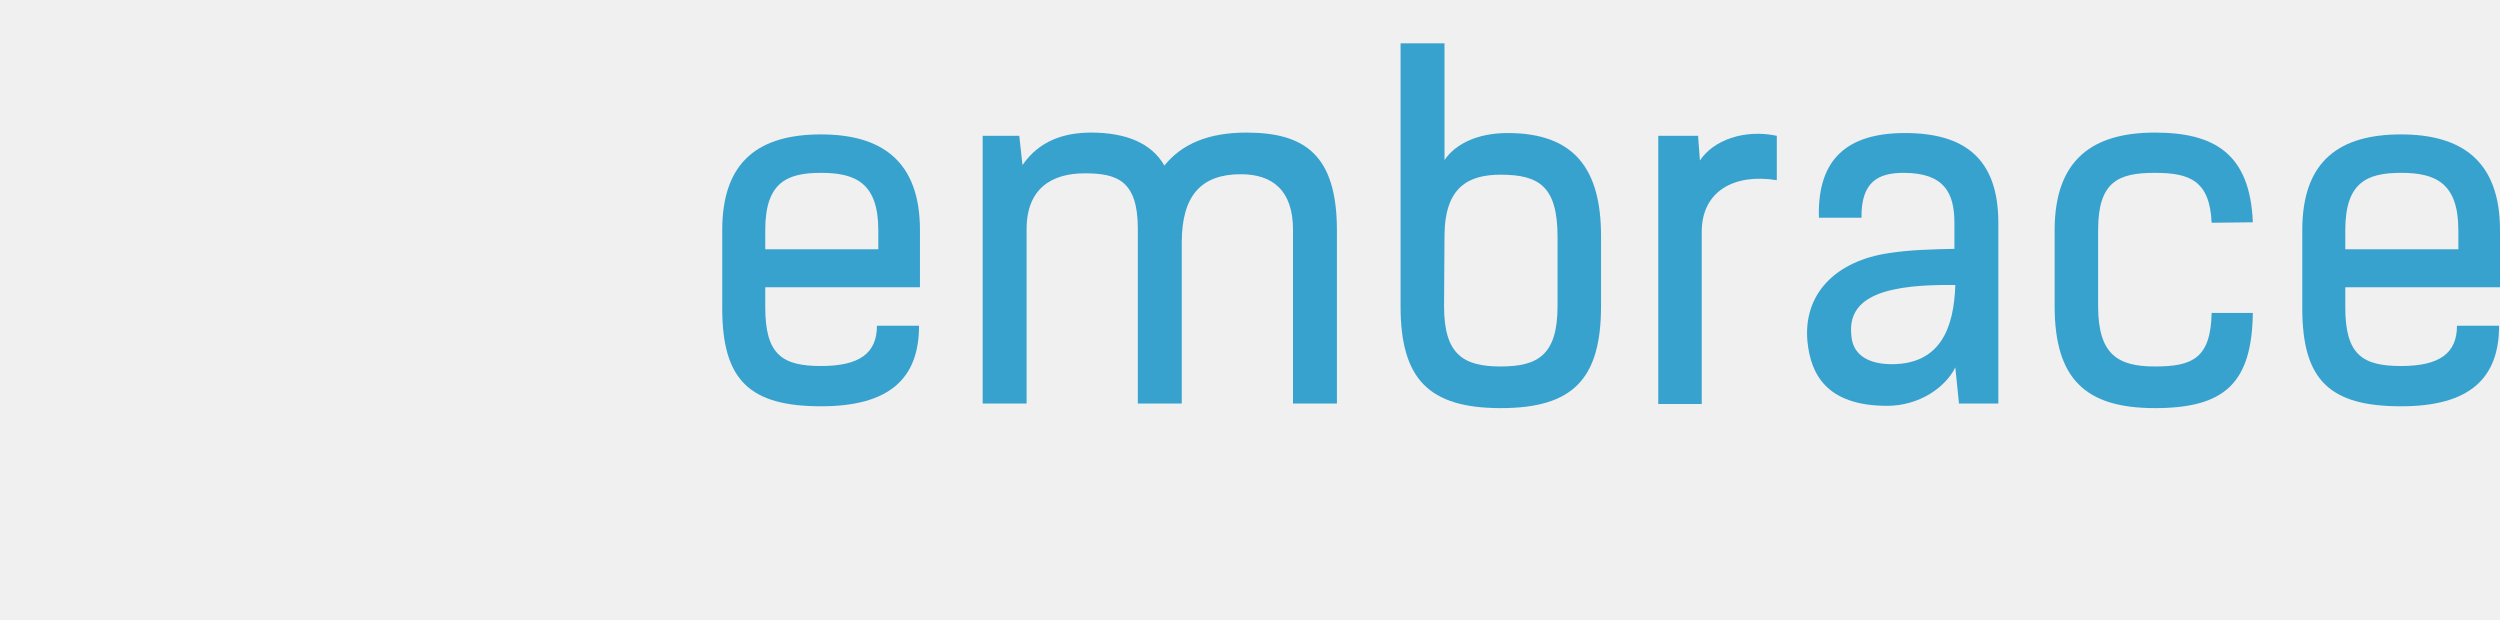
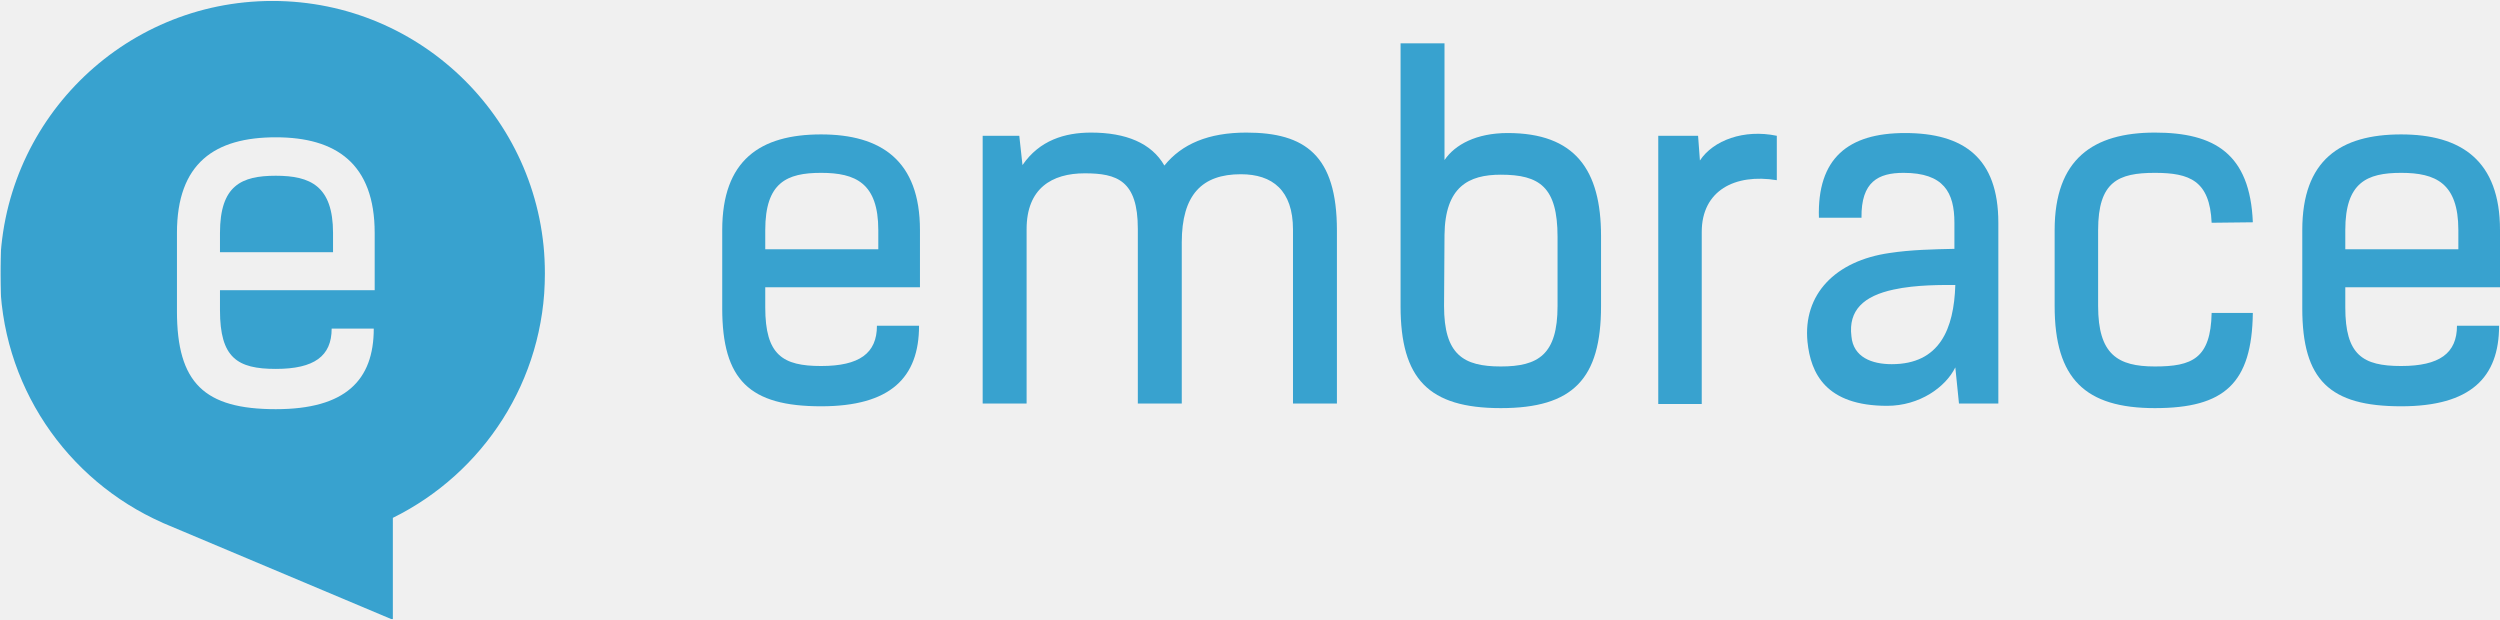
- <svg xmlns="http://www.w3.org/2000/svg" height="59" viewBox="0 0 238 59" width="238">
-   <mask id="a" fill="#fff">
-     <path d="m.06.091h51.818v58.849h-51.818z" fill="none" />
-   </mask>
-   <g fill="#38a2cf" fill-rule="evenodd">
-     <path d="m83.614 23.733h-10.762v-1.83c0-4.532 2.048-5.447 5.316-5.447s5.446.959 5.446 5.447zm-5.446-10.937c-5.795 0-9.412 2.441-9.412 9.107v7.451c0 6.842 2.614 9.325 9.412 9.325 6.623 0 9.325-2.745 9.325-7.669h-4.009c0 2.614-1.656 3.834-5.316 3.834s-5.316-1.045-5.316-5.577v-1.917h14.728v-5.447c0-6.623-3.704-9.107-9.412-9.107z" />
-     <path d="m118.648 12.622c-3.616 0-6.144 1.089-7.799 3.138-1.221-2.136-3.661-3.138-6.972-3.138-2.527 0-4.924.741-6.536 3.094l-.305-2.789h-3.486v25.49h4.183v-16.601c0-3.878 2.396-5.316 5.534-5.316 3.093 0 5.054.697 5.054 5.273v16.644h4.183v-15.338c0-4.531 1.918-6.492 5.621-6.492 3.007 0 4.968 1.525 4.968 5.273v16.557h4.182v-16.47c0-7.19-3.049-9.325-8.627-9.325" />
-     <path d="m148.279 29.136c0 4.619-1.83 5.752-5.402 5.752-3.573 0-5.403-1.133-5.403-5.752l.043-6.753c.044-4.619 2.309-5.752 5.36-5.752 3.703 0 5.402 1.176 5.402 5.926zm-4.749-16.471c-2.963 0-5.01 1.09-6.013 2.572v-11.112h-4.183v25.011c0 6.929 2.658 9.717 9.543 9.717 6.884 0 9.542-2.788 9.542-9.717v-6.666c0-6.319-2.483-9.805-8.889-9.805z" />
-     <path d="m161.832 15.28-.175-2.353h-3.791v25.534h4.14v-16.383c0-3.922 3.138-5.578 7.146-4.924v-4.227c-3.137-.654-6.057.436-7.32 2.353" />
-     <path d="m180.09 34.67c-1.874 0-3.66-.653-3.835-2.658-.305-2.483 1.177-3.834 4.009-4.444 2.178-.479 4.706-.436 5.882-.436-.13 4.183-1.481 7.538-6.056 7.538zm1.264-22.005c-5.404 0-8.367 2.397-8.193 8.062h4.053c-.044-3.442 1.612-4.271 4.009-4.271 3.834 0 4.837 1.874 4.837 4.75v2.484c-2.005.043-4.14.087-6.145.392-5.228.741-8.278 3.965-7.843 8.454.305 3.005 1.743 6.099 7.582 6.099 3.094 0 5.577-1.786 6.492-3.66l.349 3.442h3.747v-17.211c0-6.188-3.311-8.541-8.888-8.541z" />
-     <path d="m205.145 16.456c3.311 0 5.228.741 5.403 4.75l3.922-.044c-.262-6.536-3.66-8.54-9.325-8.54-5.883 0-9.543 2.527-9.543 9.281v7.233c0 6.929 2.919 9.717 9.543 9.717 6.623 0 9.237-2.353 9.325-9.063h-3.922c-.087 4.357-1.874 5.098-5.403 5.098-3.53 0-5.404-1.133-5.404-5.752v-7.233c0-4.618 1.917-5.447 5.404-5.447" />
-     <path d="m223.272 21.903c0-4.532 2.048-5.447 5.317-5.447 3.267 0 5.446.959 5.446 5.447v1.83h-10.763zm14.728 5.447v-5.447c0-6.623-3.703-9.107-9.411-9.107-5.796 0-9.412 2.441-9.412 9.107v7.451c0 6.842 2.614 9.325 9.412 9.325 6.622 0 9.324-2.745 9.324-7.669h-4.009c0 2.614-1.655 3.834-5.315 3.834s-5.317-1.045-5.317-5.577v-1.917z" />
-     <path d="m26.258 16.731c-3.268 0-5.316.915-5.316 5.447v1.83h10.763v-1.83c0-4.488-2.179-5.447-5.447-5.447" mask="url(#a)" />
-     <path d="m35.67 27.625h-14.728v1.917c0 4.532 1.656 5.578 5.316 5.578s5.316-1.22 5.316-3.834h4.008c0 4.922-2.701 7.668-9.324 7.668-6.798 0-9.412-2.484-9.412-9.325v-7.451c0-6.666 3.616-9.107 9.412-9.107 5.708 0 9.412 2.484 9.412 9.107zm-9.731-27.534c-14.326 0-25.939 11.613-25.939 25.939 0 10.597 6.359 19.705 15.467 23.73l-.005.004.202.085c.128.056.257.109.386.163l21.349 8.988.001-9.7c8.576-4.231 14.478-13.06 14.478-23.27 0-14.326-11.613-25.939-25.939-25.939z" mask="url(#a)" />
+ <svg xmlns="http://www.w3.org/2000/svg" xmlns:xlink="http://www.w3.org/1999/xlink" width="238px" height="59px" viewBox="0 0 238 59" version="1.1">
+   <defs>
+     <polygon id="path-1" points="0.06 0.091 51.878 0.091 51.878 58.94 0.06 58.94" />
+   </defs>
+   <g id="Embrace-SBS-logo-blauw" stroke="none" stroke-width="1" fill="none" fill-rule="evenodd">
+     <path d="M83.614,23.733 L72.852,23.733 L72.852,21.903 C72.852,17.371 74.9,16.456 78.168,16.456 C81.436,16.456 83.614,17.415 83.614,21.903 L83.614,23.733 Z M78.168,12.796 C72.373,12.796 68.756,15.237 68.756,21.903 L68.756,29.354 C68.756,36.196 71.37,38.679 78.168,38.679 C84.791,38.679 87.493,35.934 87.493,31.01 L83.484,31.01 C83.484,33.624 81.828,34.844 78.168,34.844 C74.508,34.844 72.852,33.799 72.852,29.267 L72.852,27.35 L87.58,27.35 L87.58,21.903 C87.58,15.28 83.876,12.796 78.168,12.796 Z" id="Fill-1" fill="#38A2CF" />
+     <path d="M118.648,12.622 C115.032,12.622 112.504,13.711 110.849,15.76 C109.628,13.624 107.188,12.622 103.877,12.622 C101.35,12.622 98.953,13.363 97.341,15.716 L97.036,12.927 L93.55,12.927 L93.55,38.417 L97.733,38.417 L97.733,21.816 C97.733,17.938 100.129,16.5 103.267,16.5 C106.36,16.5 108.321,17.197 108.321,21.773 L108.321,38.417 L112.504,38.417 L112.504,23.079 C112.504,18.548 114.422,16.587 118.125,16.587 C121.132,16.587 123.093,18.112 123.093,21.86 L123.093,38.417 L127.275,38.417 L127.275,21.947 C127.275,14.757 124.226,12.622 118.648,12.622" id="Fill-2" fill="#38A2CF" />
+     <path d="M148.279,29.136 C148.279,33.755 146.449,34.888 142.877,34.888 C139.304,34.888 137.474,33.755 137.474,29.136 L137.517,22.383 C137.561,17.764 139.826,16.631 142.877,16.631 C146.58,16.631 148.279,17.807 148.279,22.557 L148.279,29.136 Z M143.53,12.665 C140.567,12.665 138.52,13.755 137.517,15.237 L137.517,4.125 L133.334,4.125 L133.334,29.136 C133.334,36.065 135.992,38.853 142.877,38.853 C149.761,38.853 152.419,36.065 152.419,29.136 L152.419,22.47 C152.419,16.151 149.936,12.665 143.53,12.665 Z" id="Fill-3" fill="#38A2CF" />
+     <path d="M161.832,15.28 L161.657,12.927 L157.866,12.927 L157.866,38.461 L162.006,38.461 L162.006,22.078 C162.006,18.156 165.144,16.5 169.152,17.154 L169.152,12.927 C166.015,12.273 163.095,13.363 161.832,15.28" id="Fill-4" fill="#38A2CF" />
+     <path d="M180.09,34.67 C178.216,34.67 176.43,34.017 176.255,32.012 C175.95,29.529 177.432,28.178 180.264,27.568 C182.442,27.089 184.97,27.132 186.146,27.132 C186.016,31.315 184.665,34.67 180.09,34.67 Z M181.354,12.665 C175.95,12.665 172.987,15.062 173.161,20.727 L177.214,20.727 C177.17,17.285 178.826,16.456 181.223,16.456 C185.057,16.456 186.06,18.33 186.06,21.206 L186.06,23.69 C184.055,23.733 181.92,23.777 179.915,24.082 C174.687,24.823 171.637,28.047 172.072,32.536 C172.377,35.541 173.815,38.635 179.654,38.635 C182.748,38.635 185.231,36.849 186.146,34.975 L186.495,38.417 L190.242,38.417 L190.242,21.206 C190.242,15.018 186.931,12.665 181.354,12.665 Z" id="Fill-5" fill="#38A2CF" />
+     <path d="M205.145,16.456 C208.456,16.456 210.373,17.197 210.548,21.206 L214.47,21.162 C214.208,14.626 210.81,12.622 205.145,12.622 C199.262,12.622 195.602,15.149 195.602,21.903 L195.602,29.136 C195.602,36.065 198.521,38.853 205.145,38.853 C211.768,38.853 214.382,36.5 214.47,29.79 L210.548,29.79 C210.461,34.147 208.674,34.888 205.145,34.888 C201.615,34.888 199.741,33.755 199.741,29.136 L199.741,21.903 C199.741,17.285 201.658,16.456 205.145,16.456" id="Fill-6" fill="#38A2CF" />
+     <path d="M223.272,21.903 C223.272,17.371 225.32,16.456 228.589,16.456 C231.856,16.456 234.035,17.415 234.035,21.903 L234.035,23.733 L223.272,23.733 L223.272,21.903 Z M238,27.35 L238,21.903 C238,15.28 234.297,12.796 228.589,12.796 C222.793,12.796 219.177,15.237 219.177,21.903 L219.177,29.354 C219.177,36.196 221.791,38.679 228.589,38.679 C235.211,38.679 237.913,35.934 237.913,31.01 L233.904,31.01 C233.904,33.624 232.249,34.844 228.589,34.844 C224.929,34.844 223.272,33.799 223.272,29.267 L223.272,27.35 L238,27.35 Z" id="Fill-7" fill="#38A2CF" />
+     <g id="Group-11">
+       <mask id="mask-2" fill="white">
+         <use xlink:href="#path-1" />
+       </mask>
+       <g id="Clip-9" />
+       <path d="M26.258,16.731 C22.99,16.731 20.942,17.646 20.942,22.178 L20.942,24.008 L31.705,24.008 L31.705,22.178 C31.705,17.69 29.526,16.731 26.258,16.731" id="Fill-8" fill="#38A2CF" mask="url(#mask-2)" />
+       <path d="M35.67,27.625 L20.942,27.625 L20.942,29.542 C20.942,34.074 22.598,35.12 26.258,35.12 C29.918,35.12 31.574,33.9 31.574,31.286 L35.582,31.286 C35.582,36.208 32.881,38.954 26.258,38.954 C19.46,38.954 16.846,36.47 16.846,29.629 L16.846,22.178 C16.846,15.512 20.462,13.071 26.258,13.071 C31.966,13.071 35.67,15.555 35.67,22.178 L35.67,27.625 Z M25.939,0.091 C11.613,0.091 0,11.704 0,26.03 C0,36.627 6.359,45.735 15.467,49.76 L15.462,49.764 L15.664,49.849 C15.792,49.905 15.921,49.958 16.05,50.012 L37.399,59 L37.4,49.3 C45.976,45.069 51.878,36.24 51.878,26.03 C51.878,11.704 40.265,0.091 25.939,0.091 Z" id="Fill-10" fill="#38A2CF" mask="url(#mask-2)" />
+     </g>
  </g>
</svg>
